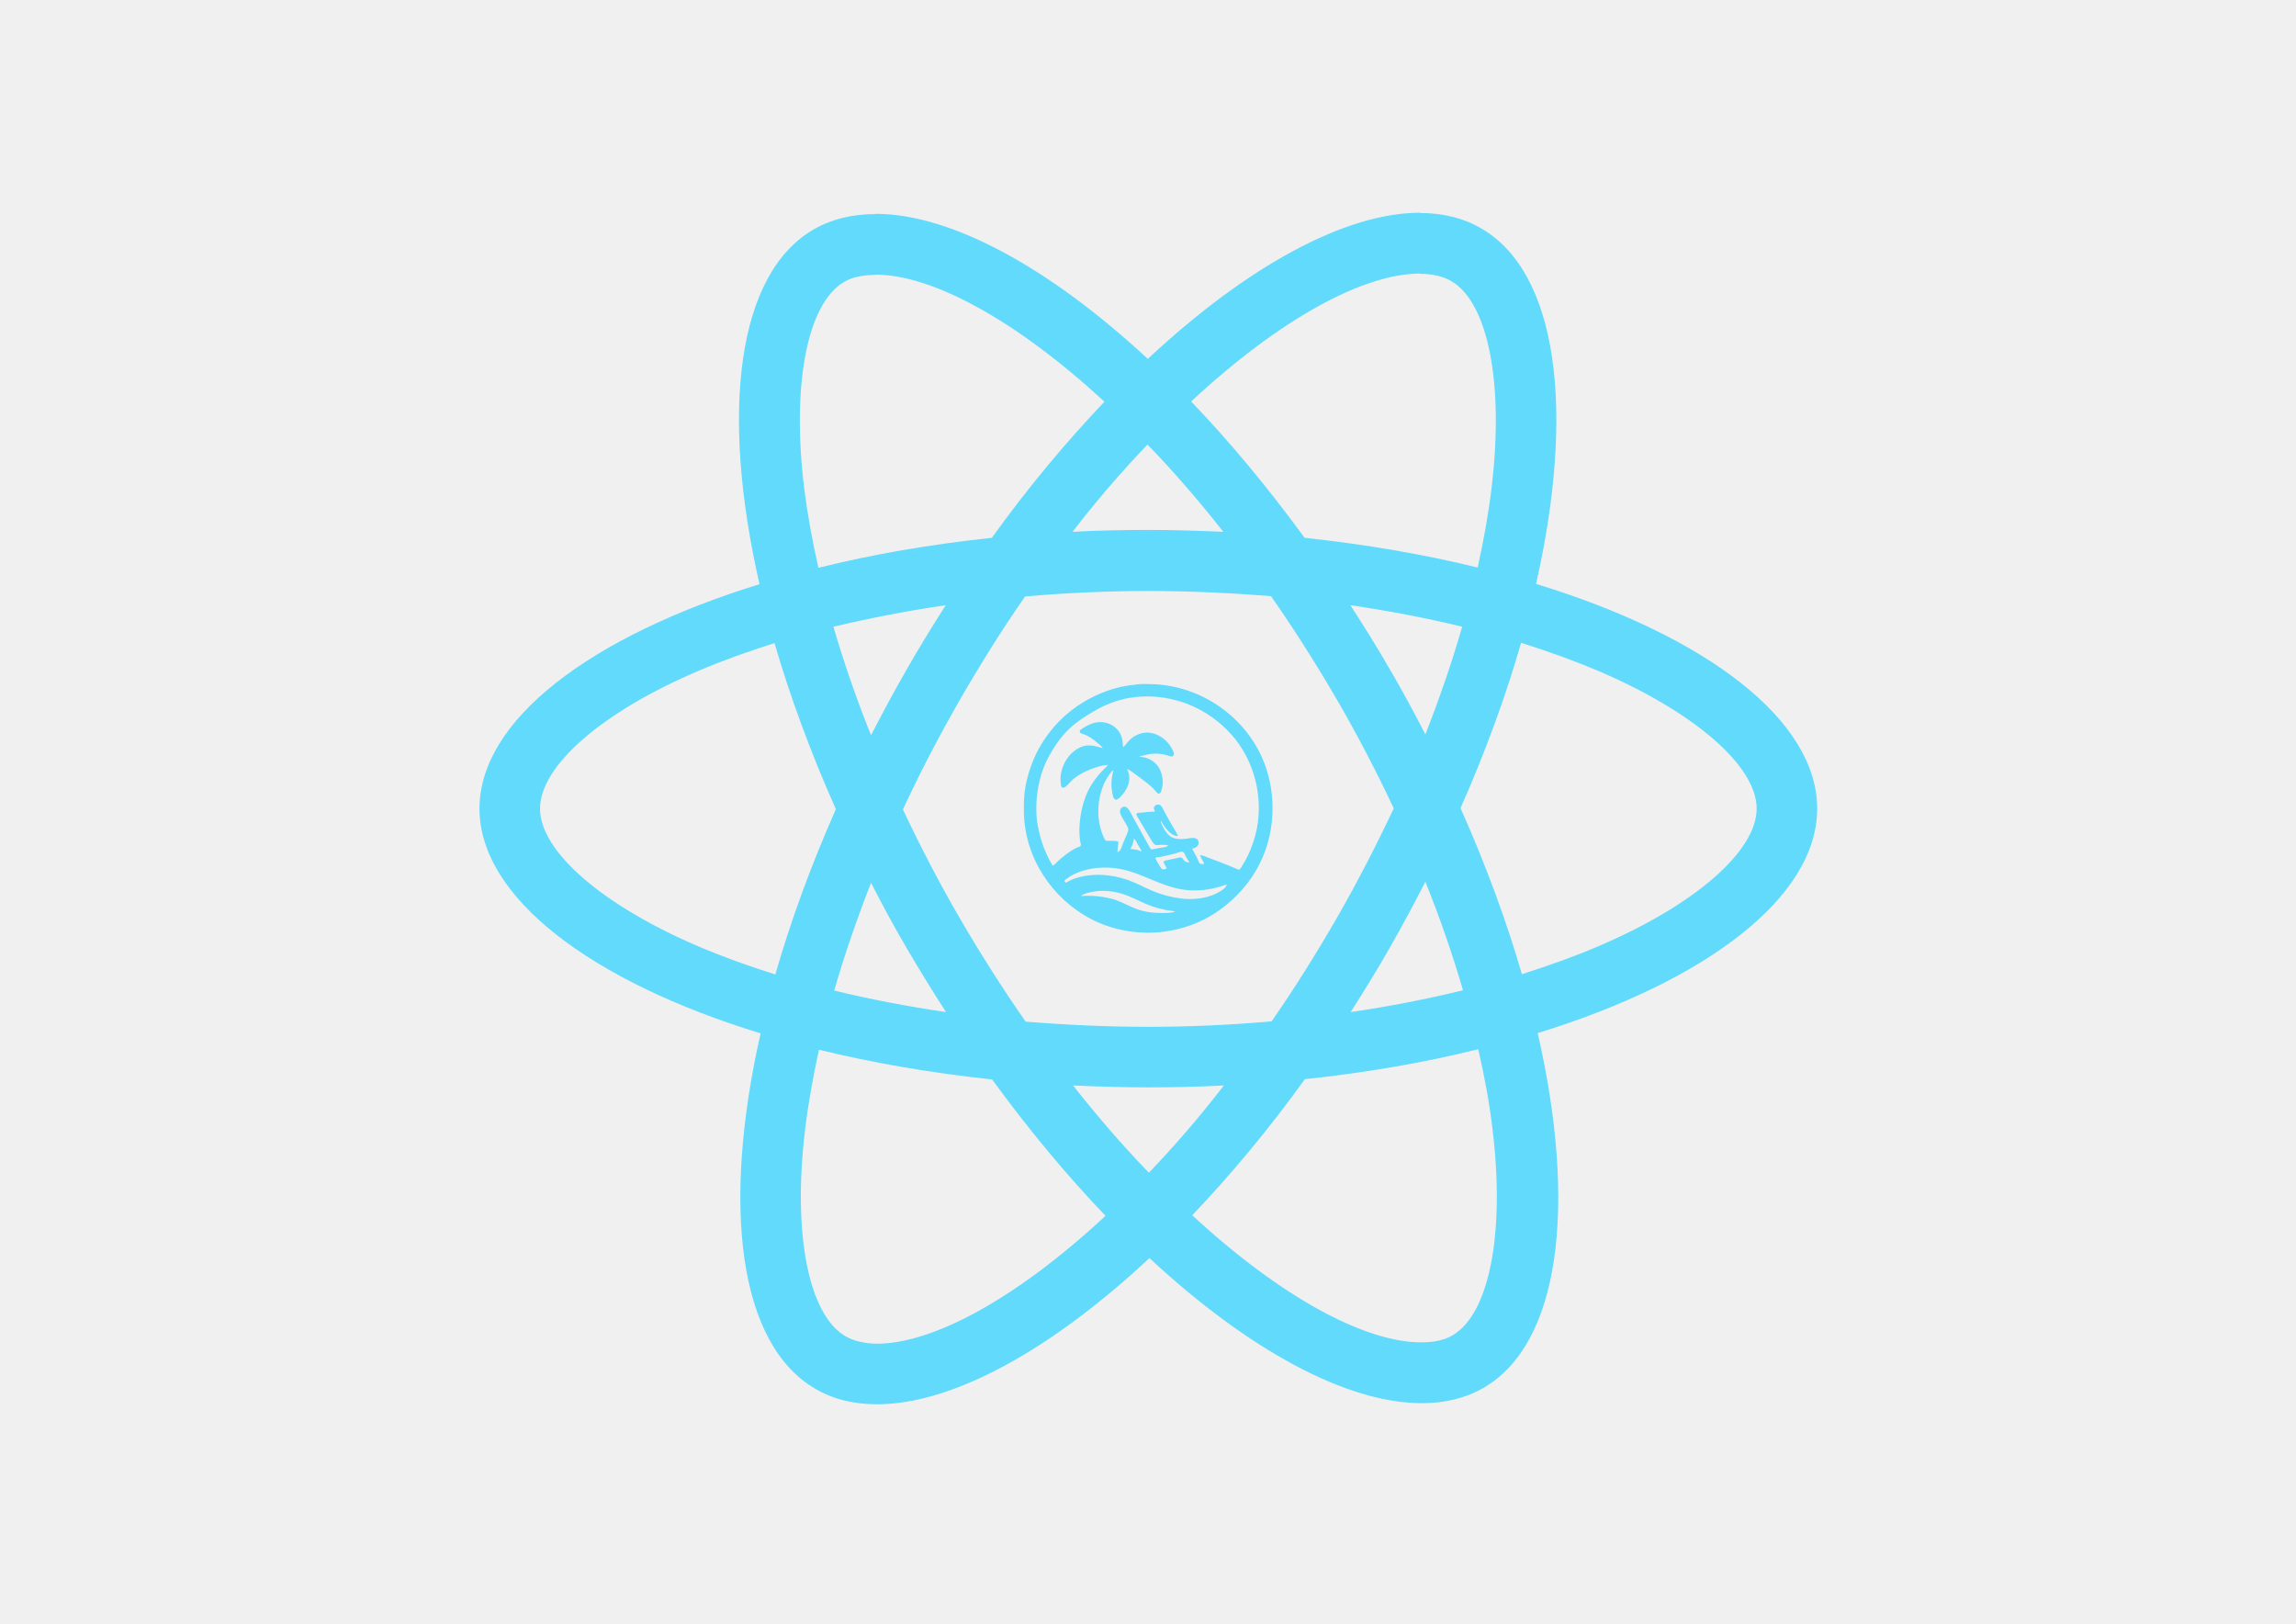
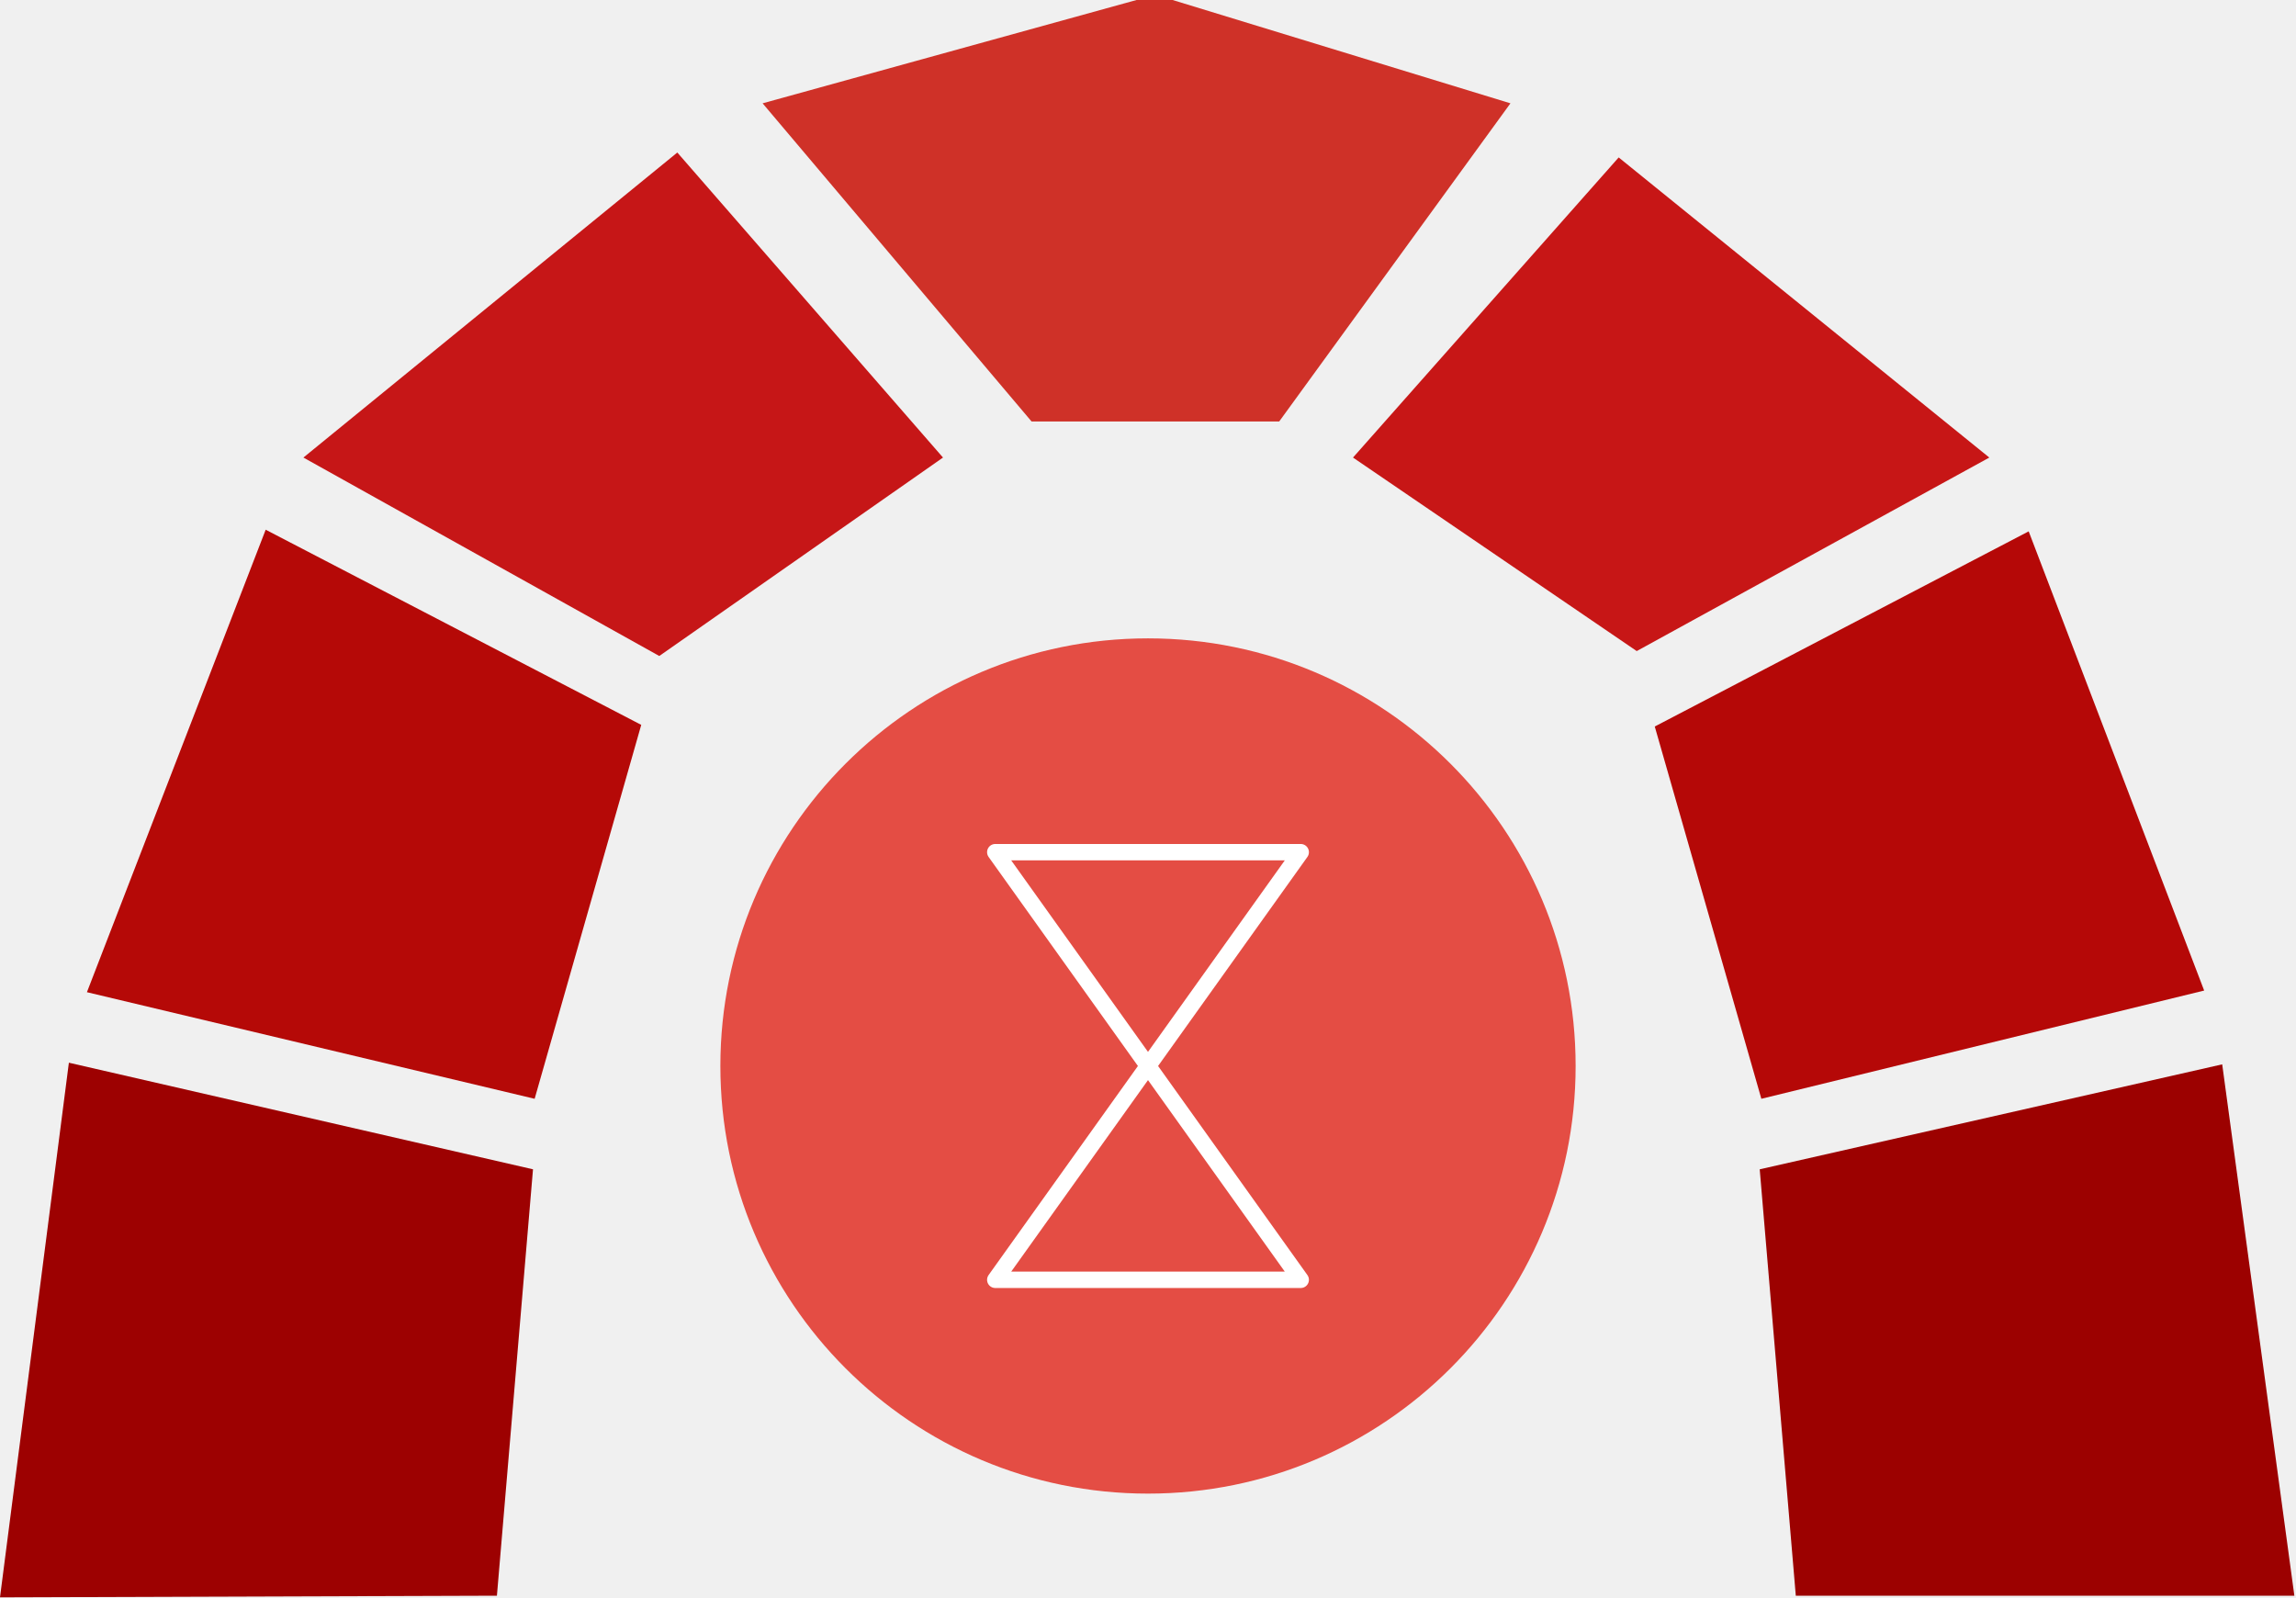
- <svg xmlns="http://www.w3.org/2000/svg" width="5355px" height="3786px" viewBox="0 0 5355 3786" version="1.1">
-   <g id="logo" stroke="none" fill="none" transform="translate(0.9778, 0)" fill-rule="evenodd" stroke-width="1">
-     <g id="Layer_1" transform="translate(1117.351, 496.0658)" fill="#61DAFB">
-       <g id="Group" fill-rule="nonzero">
-         <path d="M3119.934,1389.62 C3119.934,1182.926 2861.105,987.044 2464.277,865.571 C2555.853,461.087 2515.153,139.28 2335.817,36.251 C2294.481,12.084 2246.149,0.636 2193.366,0.636 L2193.366,142.46 C2222.619,142.46 2246.149,148.184 2265.863,158.995 C2352.351,208.602 2389.872,397.489 2360.619,640.434 C2353.623,700.216 2342.176,763.178 2328.186,827.412 C2203.541,796.885 2067.449,773.354 1924.362,758.09 C1838.51,640.434 1749.478,533.589 1659.81,440.099 C1867.127,247.397 2061.726,141.824 2194.002,141.824 L2194.002,0 C2019.117,0 1790.178,124.652 1558.695,340.886 C1327.212,125.924 1098.273,2.544 923.389,2.544 L923.389,144.368 C1055.029,144.368 1250.263,249.305 1457.58,440.735 C1368.548,534.225 1279.516,640.434 1194.936,758.09 C1051.213,773.354 915.121,796.885 790.477,828.048 C775.85,764.45 765.039,702.76 757.408,643.614 C727.518,400.669 764.403,211.782 850.255,161.539 C869.333,150.092 894.135,145.004 923.389,145.004 L923.389,3.18 C869.969,3.18 821.638,14.628 779.666,38.795 C600.966,141.824 560.901,462.995 653.113,866.207 C257.557,988.316 0,1183.562 0,1389.62 C0,1595.678 258.829,1792.197 655.657,1913.669 C564.081,2318.154 604.781,2639.961 784.117,2742.99 C825.453,2767.157 873.785,2778.605 927.204,2778.605 C1102.088,2778.605 1331.028,2653.952 1562.511,2437.718 C1793.994,2652.68 2022.933,2776.061 2197.817,2776.061 C2251.236,2776.061 2299.568,2764.613 2341.54,2740.446 C2520.24,2637.417 2560.305,2316.246 2468.093,1913.033 C2862.377,1791.561 3119.934,1595.678 3119.934,1389.62 L3119.934,1389.62 Z M2291.937,965.42 C2268.407,1047.462 2239.154,1132.048 2206.085,1216.633 C2180.011,1165.755 2152.665,1114.876 2122.776,1063.998 C2093.523,1013.119 2062.362,963.513 2031.2,915.178 C2121.504,928.534 2208.628,945.069 2291.937,965.42 Z M2000.675,1642.741 C1951.072,1728.599 1900.196,1810.004 1847.413,1885.686 C1752.658,1893.954 1656.63,1898.406 1559.967,1898.406 C1463.304,1898.406 1367.912,1893.954 1273.793,1886.322 C1221.01,1810.64 1169.498,1729.871 1119.895,1644.649 C1071.563,1561.335 1027.683,1476.75 987.619,1391.528 C1027.047,1306.307 1071.563,1221.085 1119.259,1137.772 C1168.862,1051.914 1219.738,970.508 1272.521,894.826 C1367.276,886.559 1463.304,882.107 1559.967,882.107 C1656.63,882.107 1752.022,886.559 1846.141,894.19 C1898.924,969.872 1950.436,1050.642 2000.039,1135.864 C2048.371,1219.177 2092.251,1303.763 2132.315,1388.984 C2092.251,1474.206 2048.371,1559.428 2000.675,1642.741 Z M2206.085,1560.063 C2240.425,1645.285 2269.679,1730.507 2293.845,1813.184 C2210.536,1833.536 2122.776,1850.707 2031.836,1864.063 C2062.998,1815.092 2094.159,1764.85 2123.412,1713.335 C2152.665,1662.457 2180.011,1610.942 2206.085,1560.063 Z M1561.239,2238.656 C1502.096,2177.602 1442.954,2109.552 1384.447,2035.142 C1441.682,2037.686 1500.188,2039.594 1559.331,2039.594 C1618.474,2039.594 1678.252,2038.322 1736.123,2035.142 C1678.888,2109.552 1619.746,2177.602 1561.239,2238.656 Z M1088.098,1864.063 C997.794,1850.707 910.67,1834.172 827.361,1813.82 C850.891,1731.779 880.144,1647.193 913.213,1562.607 C939.287,1613.486 966.633,1664.365 996.522,1715.243 C1026.411,1766.122 1056.936,1815.728 1088.098,1864.063 Z M1558.059,540.585 C1617.202,601.639 1676.344,669.689 1734.851,744.099 C1677.616,741.555 1619.11,739.647 1559.967,739.647 C1500.824,739.647 1441.046,740.919 1383.175,744.099 C1440.41,669.689 1499.552,601.639 1558.059,540.585 Z M1087.462,915.178 C1056.301,964.148 1025.139,1014.391 995.886,1065.906 C966.633,1116.784 939.287,1167.663 913.213,1218.541 C878.873,1133.32 849.619,1048.098 825.453,965.42 C908.762,945.705 996.522,928.534 1087.462,915.178 Z M511.934,1711.427 C286.81,1615.394 141.179,1489.47 141.179,1389.62 C141.179,1289.771 286.81,1163.211 511.934,1067.814 C566.625,1044.282 626.403,1023.295 688.09,1003.579 C724.339,1128.232 772.034,1257.972 831.177,1390.892 C772.67,1523.177 725.61,1652.281 689.998,1776.297 C627.039,1756.582 567.261,1734.959 511.934,1711.427 Z M854.071,2620.245 C767.583,2570.639 730.062,2381.752 759.315,2138.807 C766.311,2079.025 777.758,2016.062 791.748,1951.828 C916.393,1982.355 1052.485,2005.887 1195.572,2021.15 C1281.424,2138.807 1370.456,2245.652 1460.124,2339.141 C1252.807,2531.844 1058.208,2637.417 925.932,2637.417 C897.315,2636.781 873.149,2631.057 854.071,2620.245 L854.071,2620.245 Z M2362.526,2135.627 C2392.416,2378.572 2355.531,2567.459 2269.679,2617.701 C2250.601,2629.149 2225.799,2634.237 2196.545,2634.237 C2064.905,2634.237 1869.671,2529.3 1662.354,2337.869 C1751.386,2244.38 1840.418,2138.171 1924.998,2020.514 C2068.721,2005.251 2204.813,1981.719 2329.457,1950.556 C2344.084,2014.791 2355.531,2076.481 2362.526,2135.627 L2362.526,2135.627 Z M2607.364,1711.427 C2552.673,1734.959 2492.895,1755.946 2431.208,1775.661 C2394.959,1651.009 2347.264,1521.269 2288.121,1388.348 C2346.628,1256.064 2393.688,1126.96 2429.3,1002.943 C2492.259,1022.659 2552.037,1044.282 2608,1067.814 C2833.124,1163.847 2978.755,1289.771 2978.755,1389.62 C2978.755,1489.47 2832.488,1616.03 2607.364,1711.427 L2607.364,1711.427 Z" id="Shape" />
-       </g>
-       <path d="M1537.378,1099.483 C1545.027,1098.477 1553.107,1099.162 1560.816,1099.162 C1589.375,1099.162 1617.414,1103.603 1644.738,1112.019 C1679.61,1122.761 1712.09,1139.935 1740.757,1162.53 C1775.894,1190.223 1805.008,1226.547 1823.69,1267.313 C1858.642,1343.584 1858.386,1436.017 1822.577,1511.966 C1799.423,1561.073 1762.278,1602.174 1717.319,1632.147 C1680.636,1656.602 1637.733,1671.571 1594.082,1676.871 C1538.521,1683.618 1478.454,1673.759 1428.506,1648.109 C1334.74,1599.956 1270.993,1503.042 1269.732,1396.835 C1269.489,1376.359 1269.807,1355.76 1273.855,1335.483 C1280.447,1302.459 1291.94,1270.537 1309.202,1241.56 C1327.874,1210.214 1351.993,1182.552 1380.875,1160.25 C1414.745,1134.096 1454.109,1115.285 1495.795,1105.714 C1505.553,1103.474 1515.35,1102.202 1525.194,1100.998 L1528.67,1100.575 C1531.569,1100.222 1534.471,1099.865 1537.378,1099.483 Z M1440.288,1582.053 C1427.386,1583.439 1413.778,1585.791 1402.705,1593.051 C1405.197,1593.651 1408.055,1593.055 1410.655,1593.051 C1416.901,1593.04 1423.207,1592.805 1429.447,1593.079 C1445.067,1593.766 1461.342,1596.269 1476.426,1600.412 C1488.014,1603.595 1498.773,1608.627 1509.545,1613.664 L1512.239,1614.923 C1518.527,1617.854 1524.844,1620.735 1531.356,1623.199 C1550.985,1630.626 1570.524,1632.934 1591.345,1632.934 L1593.252,1632.933 C1603.099,1632.92 1612.867,1632.729 1622.424,1630.034 C1617.115,1627.201 1609.514,1627.733 1603.632,1626.553 C1590.871,1623.992 1578.323,1620.866 1566.049,1616.479 C1546.69,1609.559 1528.857,1599.168 1509.673,1591.908 C1487.816,1583.637 1463.594,1579.55 1440.288,1582.053 Z M1459.803,1527.061 C1434.235,1527.061 1408.376,1531.573 1385.358,1543.194 C1379.782,1546.01 1374.481,1549.365 1369.458,1553.083 C1367.927,1554.216 1365.213,1555.672 1364.647,1557.643 C1364.073,1559.641 1366.125,1561.315 1367.289,1562.594 C1373.043,1559.522 1378.509,1556.271 1384.636,1553.938 C1424.261,1538.859 1472.298,1542.02 1511.842,1555.846 C1531.562,1562.742 1549.732,1573.054 1568.94,1581.141 C1590.422,1590.185 1612.363,1596.049 1635.434,1599.056 C1662.648,1602.602 1693.675,1599.728 1718.552,1587.426 C1727.293,1583.104 1739.429,1576.516 1743.125,1566.945 C1738.56,1567.344 1734.453,1569.304 1730.116,1570.655 C1723.219,1572.803 1716.24,1574.624 1709.156,1576.046 C1685.145,1580.865 1659.612,1581.86 1635.434,1577.486 C1610.812,1573.033 1588.074,1563.725 1565.311,1554.267 L1562.275,1553.005 C1550.637,1548.168 1538.971,1543.347 1527.02,1539.168 C1505.554,1531.662 1482.548,1527.061 1459.803,1527.061 Z M1504.614,1133.608 C1473.965,1140.391 1446.51,1153.598 1420.051,1170.248 C1404.69,1179.913 1389.996,1189.815 1376.685,1202.255 C1356.89,1220.756 1341.761,1243.243 1328.567,1266.73 C1314.972,1290.929 1306.255,1319.132 1302.042,1346.497 C1297.909,1373.344 1297.228,1401.571 1301.963,1428.44 C1307.881,1462.032 1319.145,1493.555 1336.933,1522.71 C1342.911,1519.913 1347.155,1513.536 1352.111,1509.24 C1362.119,1500.567 1372.626,1492.528 1383.913,1485.59 C1388.091,1483.022 1392.384,1481.028 1396.923,1479.201 C1398.635,1478.511 1401.434,1477.881 1402.24,1475.997 C1403.521,1473.005 1401.152,1467.798 1400.745,1464.698 C1399.584,1455.831 1398.883,1446.814 1399.102,1437.867 C1399.738,1411.81 1404.598,1385.389 1413.853,1361 C1420.826,1342.623 1431.48,1325.938 1444.101,1310.964 C1448.383,1305.883 1452.936,1301.154 1457.635,1296.462 C1458.213,1295.884 1458.821,1295.324 1459.436,1294.767 L1460.176,1294.098 C1462.275,1292.204 1464.361,1290.279 1465.585,1287.759 C1456.523,1287.765 1447.46,1290.383 1438.843,1293.041 C1420.279,1298.766 1402.196,1307.262 1386.804,1319.249 C1379.783,1324.718 1374.641,1331.885 1368.001,1337.64 C1365.965,1339.406 1362.316,1341.772 1359.502,1340.44 C1355.25,1338.428 1355.906,1330.045 1355.419,1326.193 C1353.545,1311.373 1359.149,1292.629 1366.27,1279.783 C1377.702,1259.161 1398.84,1241.553 1423.665,1242.168 C1434.386,1242.433 1443.771,1246.165 1454.021,1248.601 C1451.422,1244.902 1447.937,1242.206 1444.625,1239.174 C1436.509,1231.745 1427.632,1224.959 1417.883,1219.827 C1415.268,1218.45 1412.519,1217.434 1409.75,1216.46 L1408.087,1215.878 C1407.256,1215.587 1406.424,1215.294 1405.596,1214.991 C1403.513,1214.228 1400.891,1213.179 1400.108,1210.861 C1398.657,1206.567 1406.375,1202.59 1409.21,1200.78 C1420.168,1193.78 1433.605,1188.023 1446.793,1187.698 C1467.403,1187.192 1487.541,1198.648 1496.031,1218.144 C1499.419,1225.924 1500.098,1234.211 1500.709,1242.527 L1500.823,1244.086 C1500.881,1244.866 1500.939,1245.646 1501,1246.425 C1507.473,1241.139 1512.026,1233.359 1518.347,1227.697 C1533.128,1214.455 1553.359,1208.576 1572.554,1214.537 C1589.901,1219.924 1604.977,1231.916 1613.851,1247.876 C1616.172,1252.051 1622.649,1262.256 1617.97,1266.415 C1614.308,1269.671 1609.663,1267.134 1605.801,1265.783 C1601.812,1264.39 1597.644,1263.691 1593.514,1262.861 C1583.011,1260.752 1570.793,1260.971 1560.267,1262.825 C1553.461,1264.023 1546.81,1266.45 1540.029,1267.455 L1540.029,1268.905 C1558.571,1269.059 1576.507,1279.656 1585.655,1295.736 C1589.445,1302.398 1591.338,1310.023 1592.79,1317.491 C1594.586,1326.721 1593.324,1336.776 1590.806,1345.772 C1589.962,1348.788 1588.43,1353.901 1584.83,1354.596 C1582.285,1355.087 1580.124,1352.548 1578.671,1350.837 C1574.863,1346.351 1571.24,1342.087 1566.772,1338.213 C1555.466,1328.414 1543.512,1319.375 1531.356,1310.659 C1524.902,1306.031 1517.833,1300.014 1510.396,1297.186 C1512.487,1302.232 1514.535,1306.923 1515.247,1312.415 C1517.338,1328.568 1510.588,1343.773 1500.455,1355.924 C1497.363,1359.633 1494.056,1363.368 1490.159,1366.249 C1488.543,1367.444 1486.515,1369.004 1484.377,1368.667 C1477.674,1367.606 1476.876,1357.484 1475.848,1352.298 C1472.367,1334.734 1473.765,1317.29 1478.595,1300.087 C1474.298,1302.27 1471.192,1307.046 1468.494,1310.964 C1462.558,1319.586 1457.408,1328.705 1453.714,1338.52 C1439.005,1377.62 1439.147,1423.417 1458.202,1461.058 C1460.33,1465.262 1463.559,1464.698 1467.753,1464.698 C1472.809,1464.698 1477.913,1464.444 1482.931,1465.115 C1484.884,1465.376 1487.596,1465.144 1489.142,1466.585 C1490.993,1468.313 1490.006,1471.274 1489.58,1473.4 C1488.389,1479.341 1487.991,1484.742 1487.991,1490.803 C1495.902,1489.575 1498.095,1476.869 1500.899,1470.499 C1504.077,1463.283 1507.311,1456.06 1510.251,1448.744 C1511.696,1445.149 1513.63,1441.129 1513.122,1437.142 C1512.553,1432.661 1509.321,1427.91 1507.069,1424.089 C1502.806,1416.857 1497.961,1409.415 1494.823,1401.609 C1492.314,1395.369 1494.65,1387.571 1501.724,1385.342 C1505.625,1384.112 1509.788,1386.524 1512.327,1389.349 C1515.933,1393.361 1518.674,1398.7 1521.268,1403.887 L1522.006,1405.364 C1522.986,1407.324 1523.955,1409.242 1524.953,1411.036 L1555.106,1465.423 C1557.667,1470.028 1560.233,1474.629 1562.853,1479.201 C1563.875,1480.985 1564.916,1483.739 1567.009,1484.5 C1568.874,1485.177 1571.422,1484.214 1573.276,1483.842 C1578.091,1482.876 1582.899,1481.833 1587.732,1480.959 C1593.522,1479.911 1602.35,1480.107 1606.523,1475.575 C1600.419,1473.638 1593.363,1473.753 1587.009,1474.189 C1586.223,1474.243 1585.42,1474.344 1584.609,1474.451 L1583.912,1474.543 C1581.004,1474.924 1578.034,1475.228 1575.456,1473.587 C1570.236,1470.264 1566.767,1462.589 1563.574,1457.446 C1555.701,1444.765 1548.283,1431.892 1540.744,1419.013 C1538.341,1414.907 1535.866,1410.833 1533.536,1406.685 C1532.636,1405.081 1531.301,1402.967 1532.591,1401.199 C1533.932,1399.36 1536.841,1399.234 1539.486,1399.229 L1540.639,1399.229 C1541.481,1399.227 1542.264,1399.213 1542.92,1399.126 C1553.681,1397.708 1564.591,1396.533 1575.445,1396.533 C1574.6,1393.589 1572.184,1390.261 1572.956,1387.109 C1574.685,1380.056 1584.815,1377.849 1589.526,1382.91 C1592.688,1386.307 1594.526,1390.983 1596.584,1395.083 C1599.299,1400.494 1602.391,1405.726 1605.299,1411.036 C1610.389,1420.333 1615.948,1429.375 1621.182,1438.592 C1621.649,1439.416 1622.132,1440.235 1622.62,1441.053 L1623.353,1442.281 C1625.556,1445.967 1627.742,1449.687 1628.929,1453.82 C1610.75,1452.987 1597.104,1431.847 1589.177,1417.562 C1588.545,1419.85 1589.573,1421.891 1590.394,1424.089 C1592.102,1428.654 1594.143,1433.001 1596.712,1437.142 C1600.381,1443.055 1604.586,1449.144 1610.137,1453.437 C1619.988,1461.054 1632.977,1461.097 1644.83,1460.282 C1652.43,1459.759 1661.927,1456.293 1669.404,1458.645 C1676.868,1460.993 1679.872,1469.239 1675.439,1475.574 C1672.119,1480.32 1667.687,1482.112 1662.176,1482.827 C1666.073,1491.201 1671.179,1498.974 1674.879,1507.482 C1676.421,1511.027 1678.028,1516.459 1681.722,1518.329 C1684.181,1519.573 1687.705,1518.414 1690.364,1518.359 C1687.695,1511.286 1682.699,1505.284 1680.245,1498.055 C1687.726,1498.398 1694.962,1502.309 1701.928,1504.805 C1717.739,1510.47 1733.32,1516.744 1748.907,1523 C1754.465,1525.23 1760.055,1527.438 1765.531,1529.862 C1767.534,1530.749 1770.308,1532.822 1772.523,1531.546 C1774.33,1530.504 1775.499,1528.019 1776.613,1526.336 C1779.73,1521.627 1782.553,1516.738 1785.35,1511.833 C1796.549,1492.19 1804.763,1470.666 1810.25,1448.744 C1828.35,1376.443 1812.823,1296.668 1769.329,1236.273 C1752.618,1213.069 1731.602,1193.008 1708.433,1176.395 C1650.449,1134.821 1574.377,1118.171 1504.614,1133.608 Z M1623.147,1494.16 C1607.776,1498.175 1591.935,1501.813 1576.167,1503.856 C1578.241,1510.929 1583.308,1517.808 1587.018,1524.161 C1588.452,1526.617 1589.986,1529.906 1592.82,1530.972 C1596.021,1532.176 1599.889,1530.222 1602.91,1529.237 C1601.511,1525.403 1599.158,1521.954 1597.232,1518.359 C1596.438,1516.877 1595.21,1515.122 1595.864,1513.362 C1597.101,1510.037 1602.235,1510.232 1605.078,1509.655 C1612.571,1508.132 1619.986,1506.231 1627.484,1504.726 C1630.246,1504.172 1634.092,1502.669 1636.869,1503.597 C1640.506,1504.813 1641.615,1509.156 1644.259,1511.547 C1647.29,1514.289 1651.823,1514.71 1655.671,1515.459 C1653.323,1510.165 1649.42,1505.533 1646.918,1500.23 C1645.463,1497.146 1644.268,1492.609 1641.082,1490.827 C1636.694,1488.371 1627.632,1492.988 1623.147,1494.16 Z M1526.297,1458.896 C1525.573,1468.09 1522.758,1475.57 1518.347,1483.552 C1523.402,1484.193 1528.559,1484.421 1533.525,1485.654 C1537.246,1486.578 1540.676,1488.34 1544.366,1489.353 C1542.393,1483.945 1538.732,1479.12 1535.896,1474.125 C1533.032,1469.083 1530.469,1462.956 1526.297,1458.896 Z" id="Combined-Shape-Copy" fill-rule="nonzero" />
-     </g>
-   </g>
+ <svg xmlns="http://www.w3.org/2000/svg" width="700" height="487" viewBox="0 0 700 487" fill="none">
+   <path d="M672 302L537 335L504.5 221.5L618.5 162L672 302Z" fill="#B50807" />
+   <path d="M390 128.5H314.5L232.5 31.5L346.5 0H357.5L460.5 31.5L390 128.5Z" fill="#CF3128" />
+   <path d="M606.5 139.5L499 198.5L412.5 139.5L493.5 48L606.5 139.5Z" fill="#C71616" />
+   <path d="M92.5 139.5L201 200L287.5 139.5L206.5 46.5L92.5 139.5Z" fill="#C61617" />
+   <path d="M162.5 356.5L151.5 486.5L0 487L21 324L162.5 356.5Z" fill="#9D0101" />
+   <path d="M26.5 302.5L163 335L195.5 221L81 161.5L26.5 302.5Z" fill="#B50907" />
+   <path d="M699.5 486.5H547.5L536.5 356.5L677.5 324.5L699.5 486.5Z" fill="#9C0100" />
+   <path d="M350 455.375C422.004 455.375 480.375 397.004 480.375 325C480.375 252.996 422.004 194.625 350 194.625C277.996 194.625 219.625 252.996 219.625 325C219.625 397.004 277.996 455.375 350 455.375Z" fill="#E44D44" />
+   <path d="M350 325L396.562 259.812H303.438L350 325ZM350 325L396.562 390.188H303.438L350 325Z" stroke="white" stroke-width="5" stroke-linejoin="round" />
</svg>
